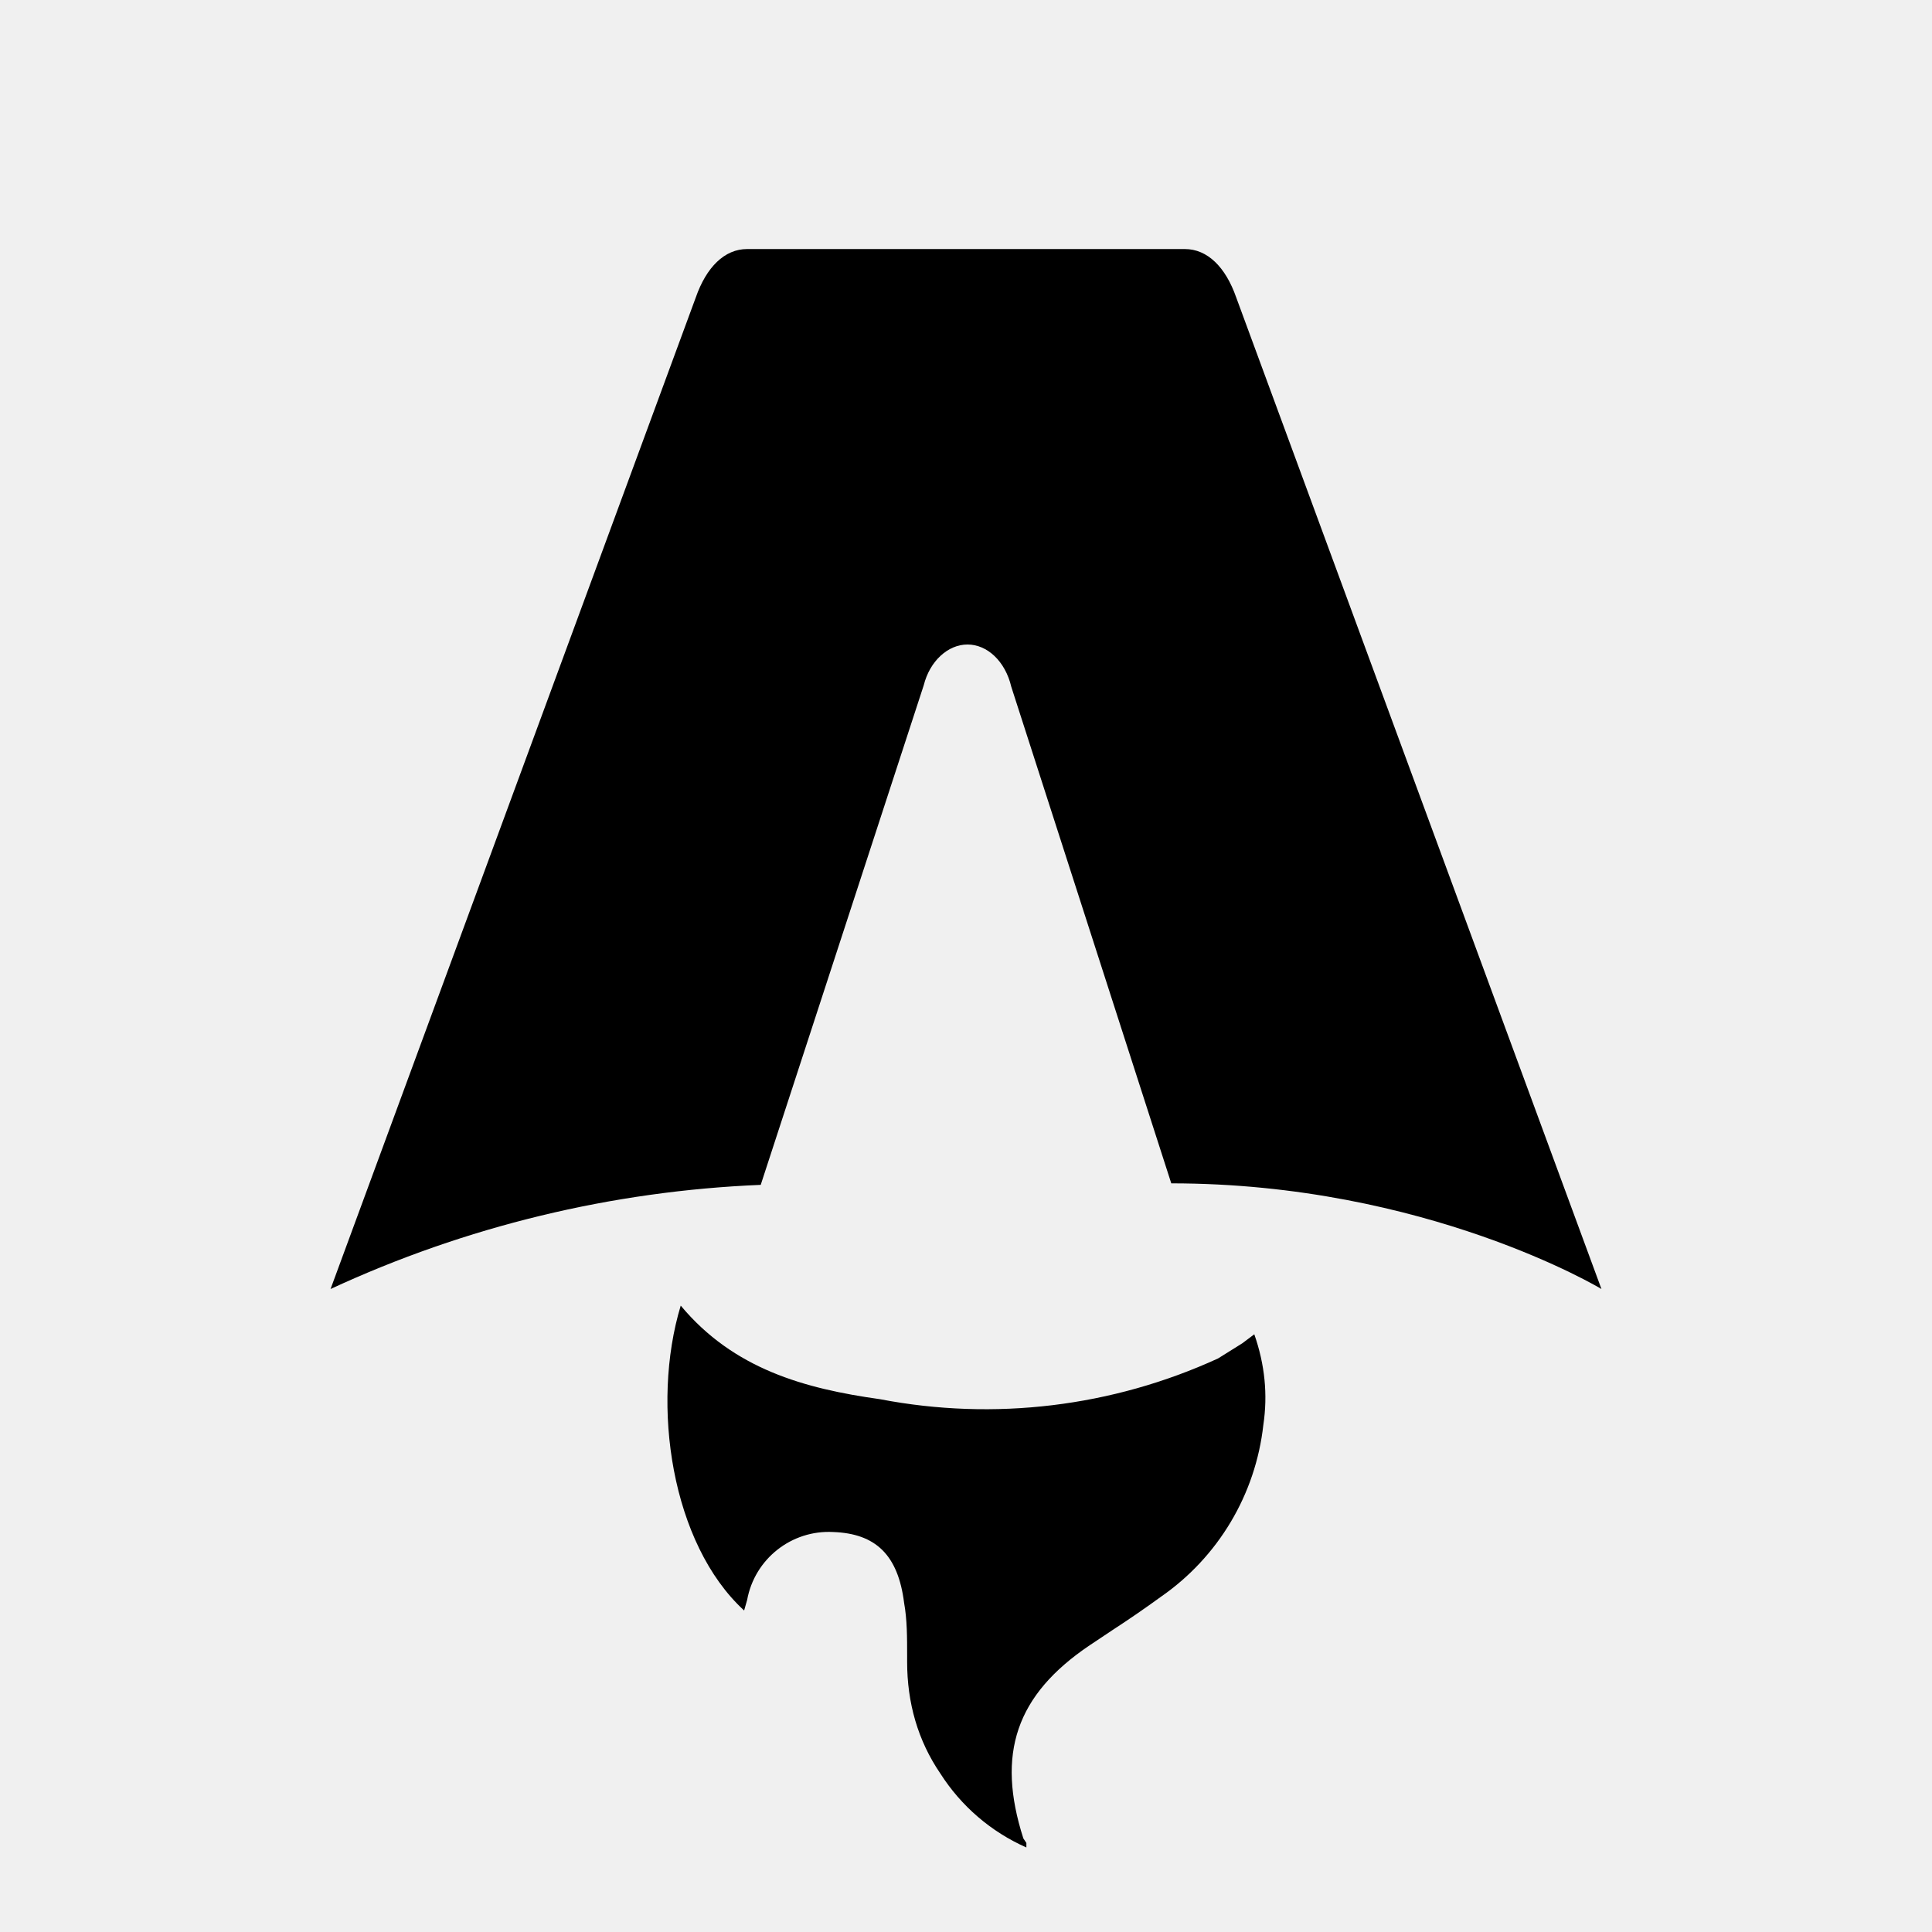
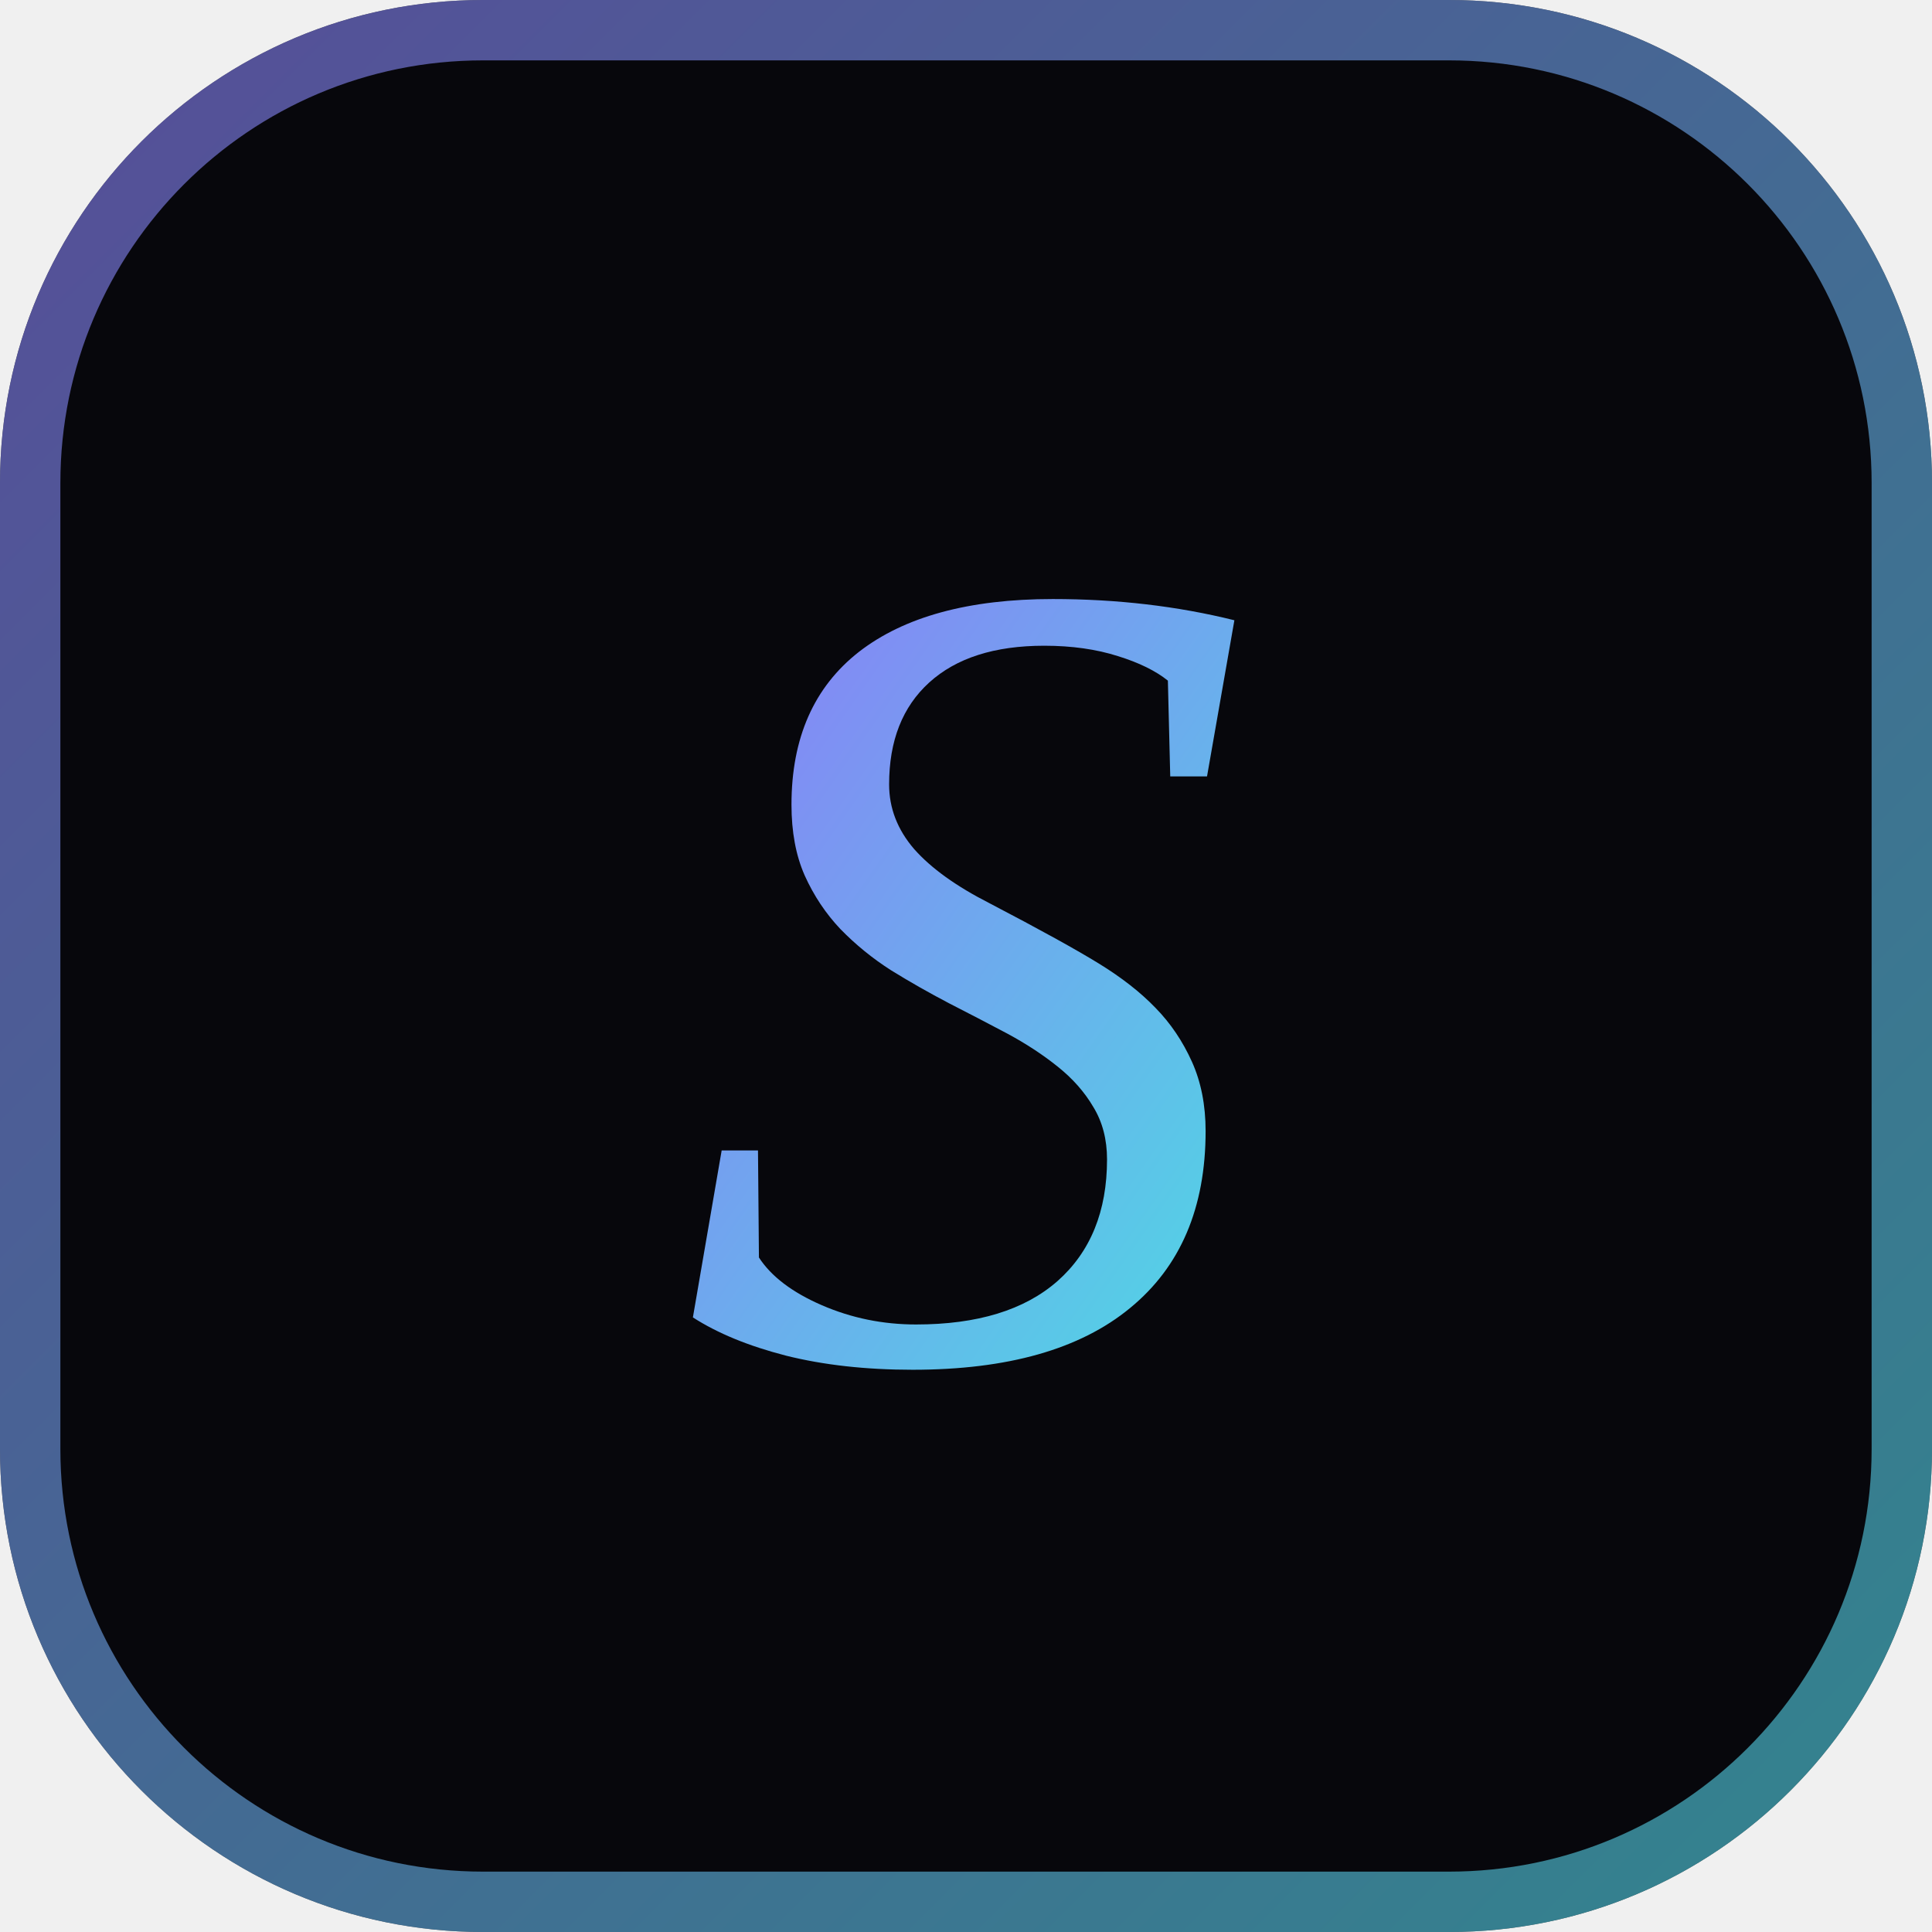
- <svg xmlns="http://www.w3.org/2000/svg" fill="none" viewBox="0 0 128 128">
-   <path d="M50.4 78.5a75.1 75.1 0 0 0-28.5 6.9l24.2-65.7c.7-2 1.9-3.2 3.4-3.2h29c1.5 0 2.7 1.2 3.4 3.2l24.2 65.7s-11.6-7-28.5-7L67 45.5c-.4-1.7-1.6-2.8-2.9-2.8-1.3 0-2.5 1.1-2.9 2.7L50.4 78.5Zm-1.1 28.2Zm-4.2-20.2c-2 6.6-.6 15.8 4.2 20.2a17.5 17.5 0 0 1 .2-.7 5.5 5.5 0 0 1 5.7-4.5c2.8.1 4.3 1.5 4.7 4.7.2 1.1.2 2.3.2 3.5v.4c0 2.7.7 5.2 2.2 7.4a13 13 0 0 0 5.7 4.9v-.3l-.2-.3c-1.8-5.6-.5-9.5 4.4-12.8l1.5-1a73 73 0 0 0 3.2-2.2 16 16 0 0 0 6.8-11.4c.3-2 .1-4-.6-6l-.8.6-1.6 1a37 37 0 0 1-22.4 2.7c-5-.7-9.7-2-13.2-6.2Z" />
-   <style>
-         path { fill: #000; }
-         @media (prefers-color-scheme: dark) {
-             path { fill: #FFF; }
-         }
-     </style>
+ <svg xmlns="http://www.w3.org/2000/svg" viewBox="0 0 64 64">
+   <defs>
+     <linearGradient id="g" x1="0" y1="0" x2="1" y2="1">
+       <stop offset="0" stop-color="#8b7df7" />
+       <stop offset="1" stop-color="#4fd8e4" />
+     </linearGradient>
+   </defs>
+   <rect width="64" height="64" rx="16" fill="#07070c" />
+   <rect x="1" y="1" width="62" height="62" rx="15" fill="none" stroke="url(#g)" stroke-opacity=".6" stroke-width="2" />
+   <text x="32" y="45" text-anchor="middle" font-family="Georgia, 'Times New Roman', serif" font-style="italic" font-size="38" fill="url(#g)">S</text>
</svg>
